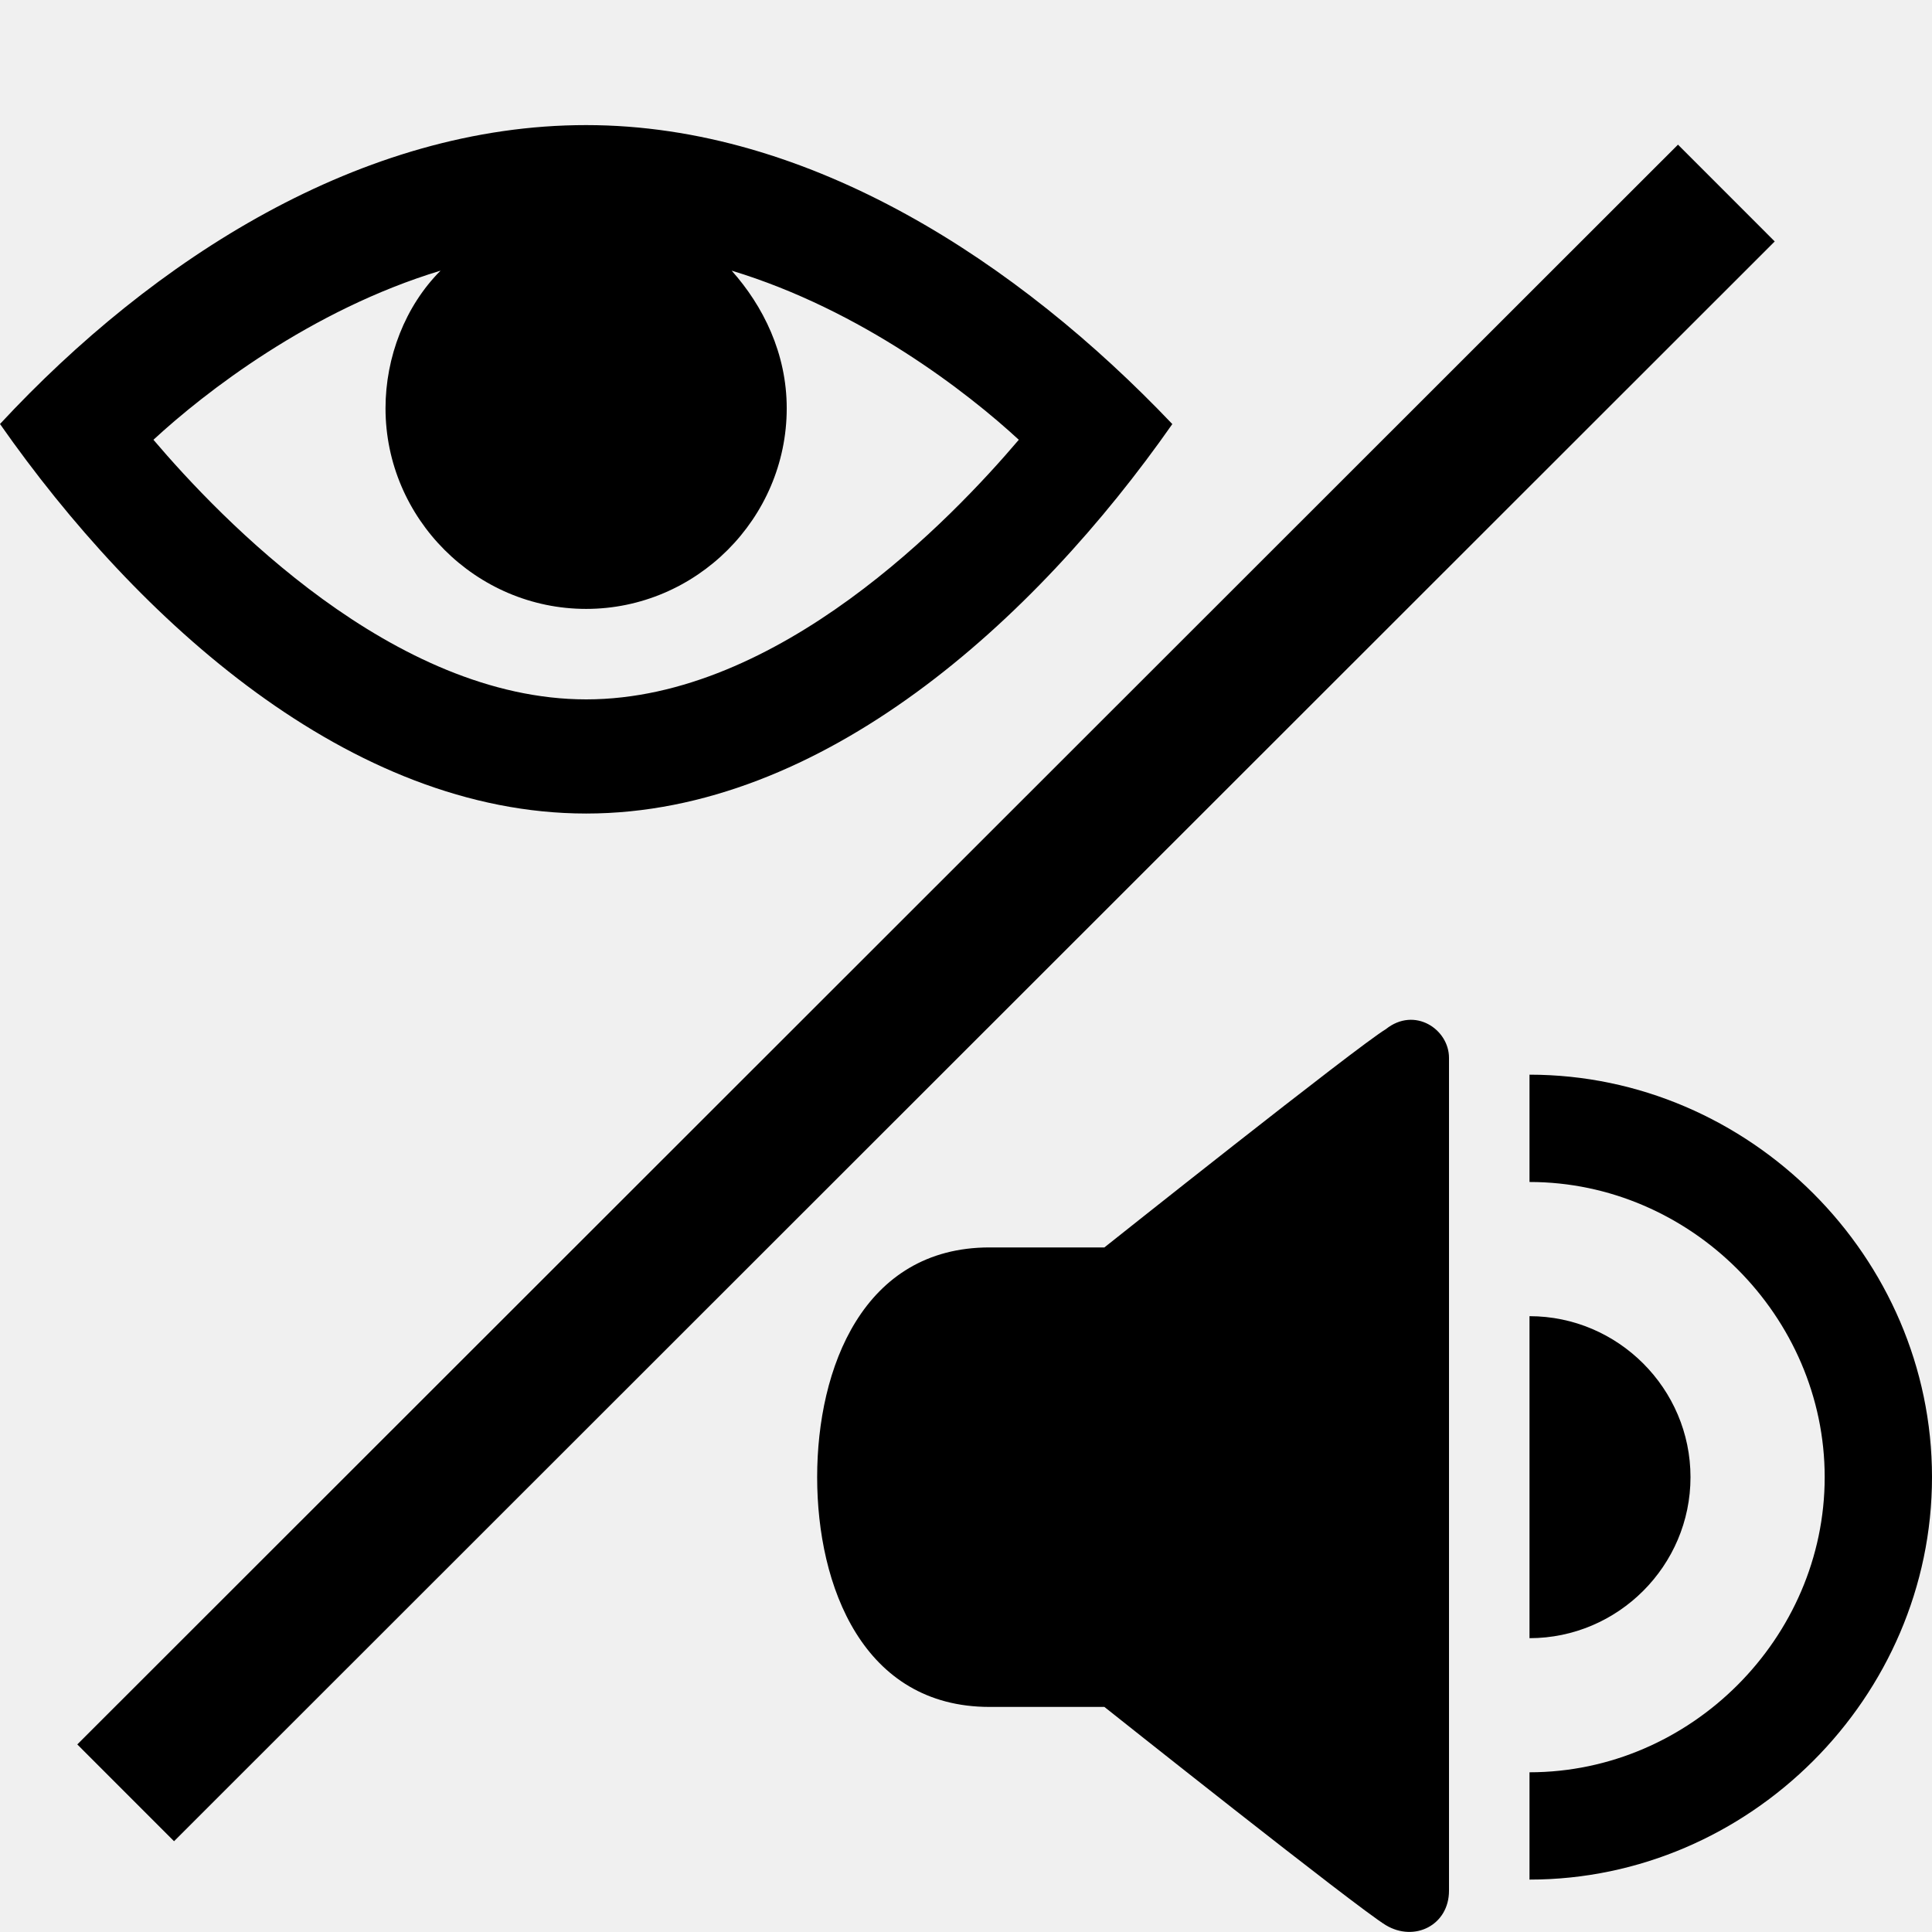
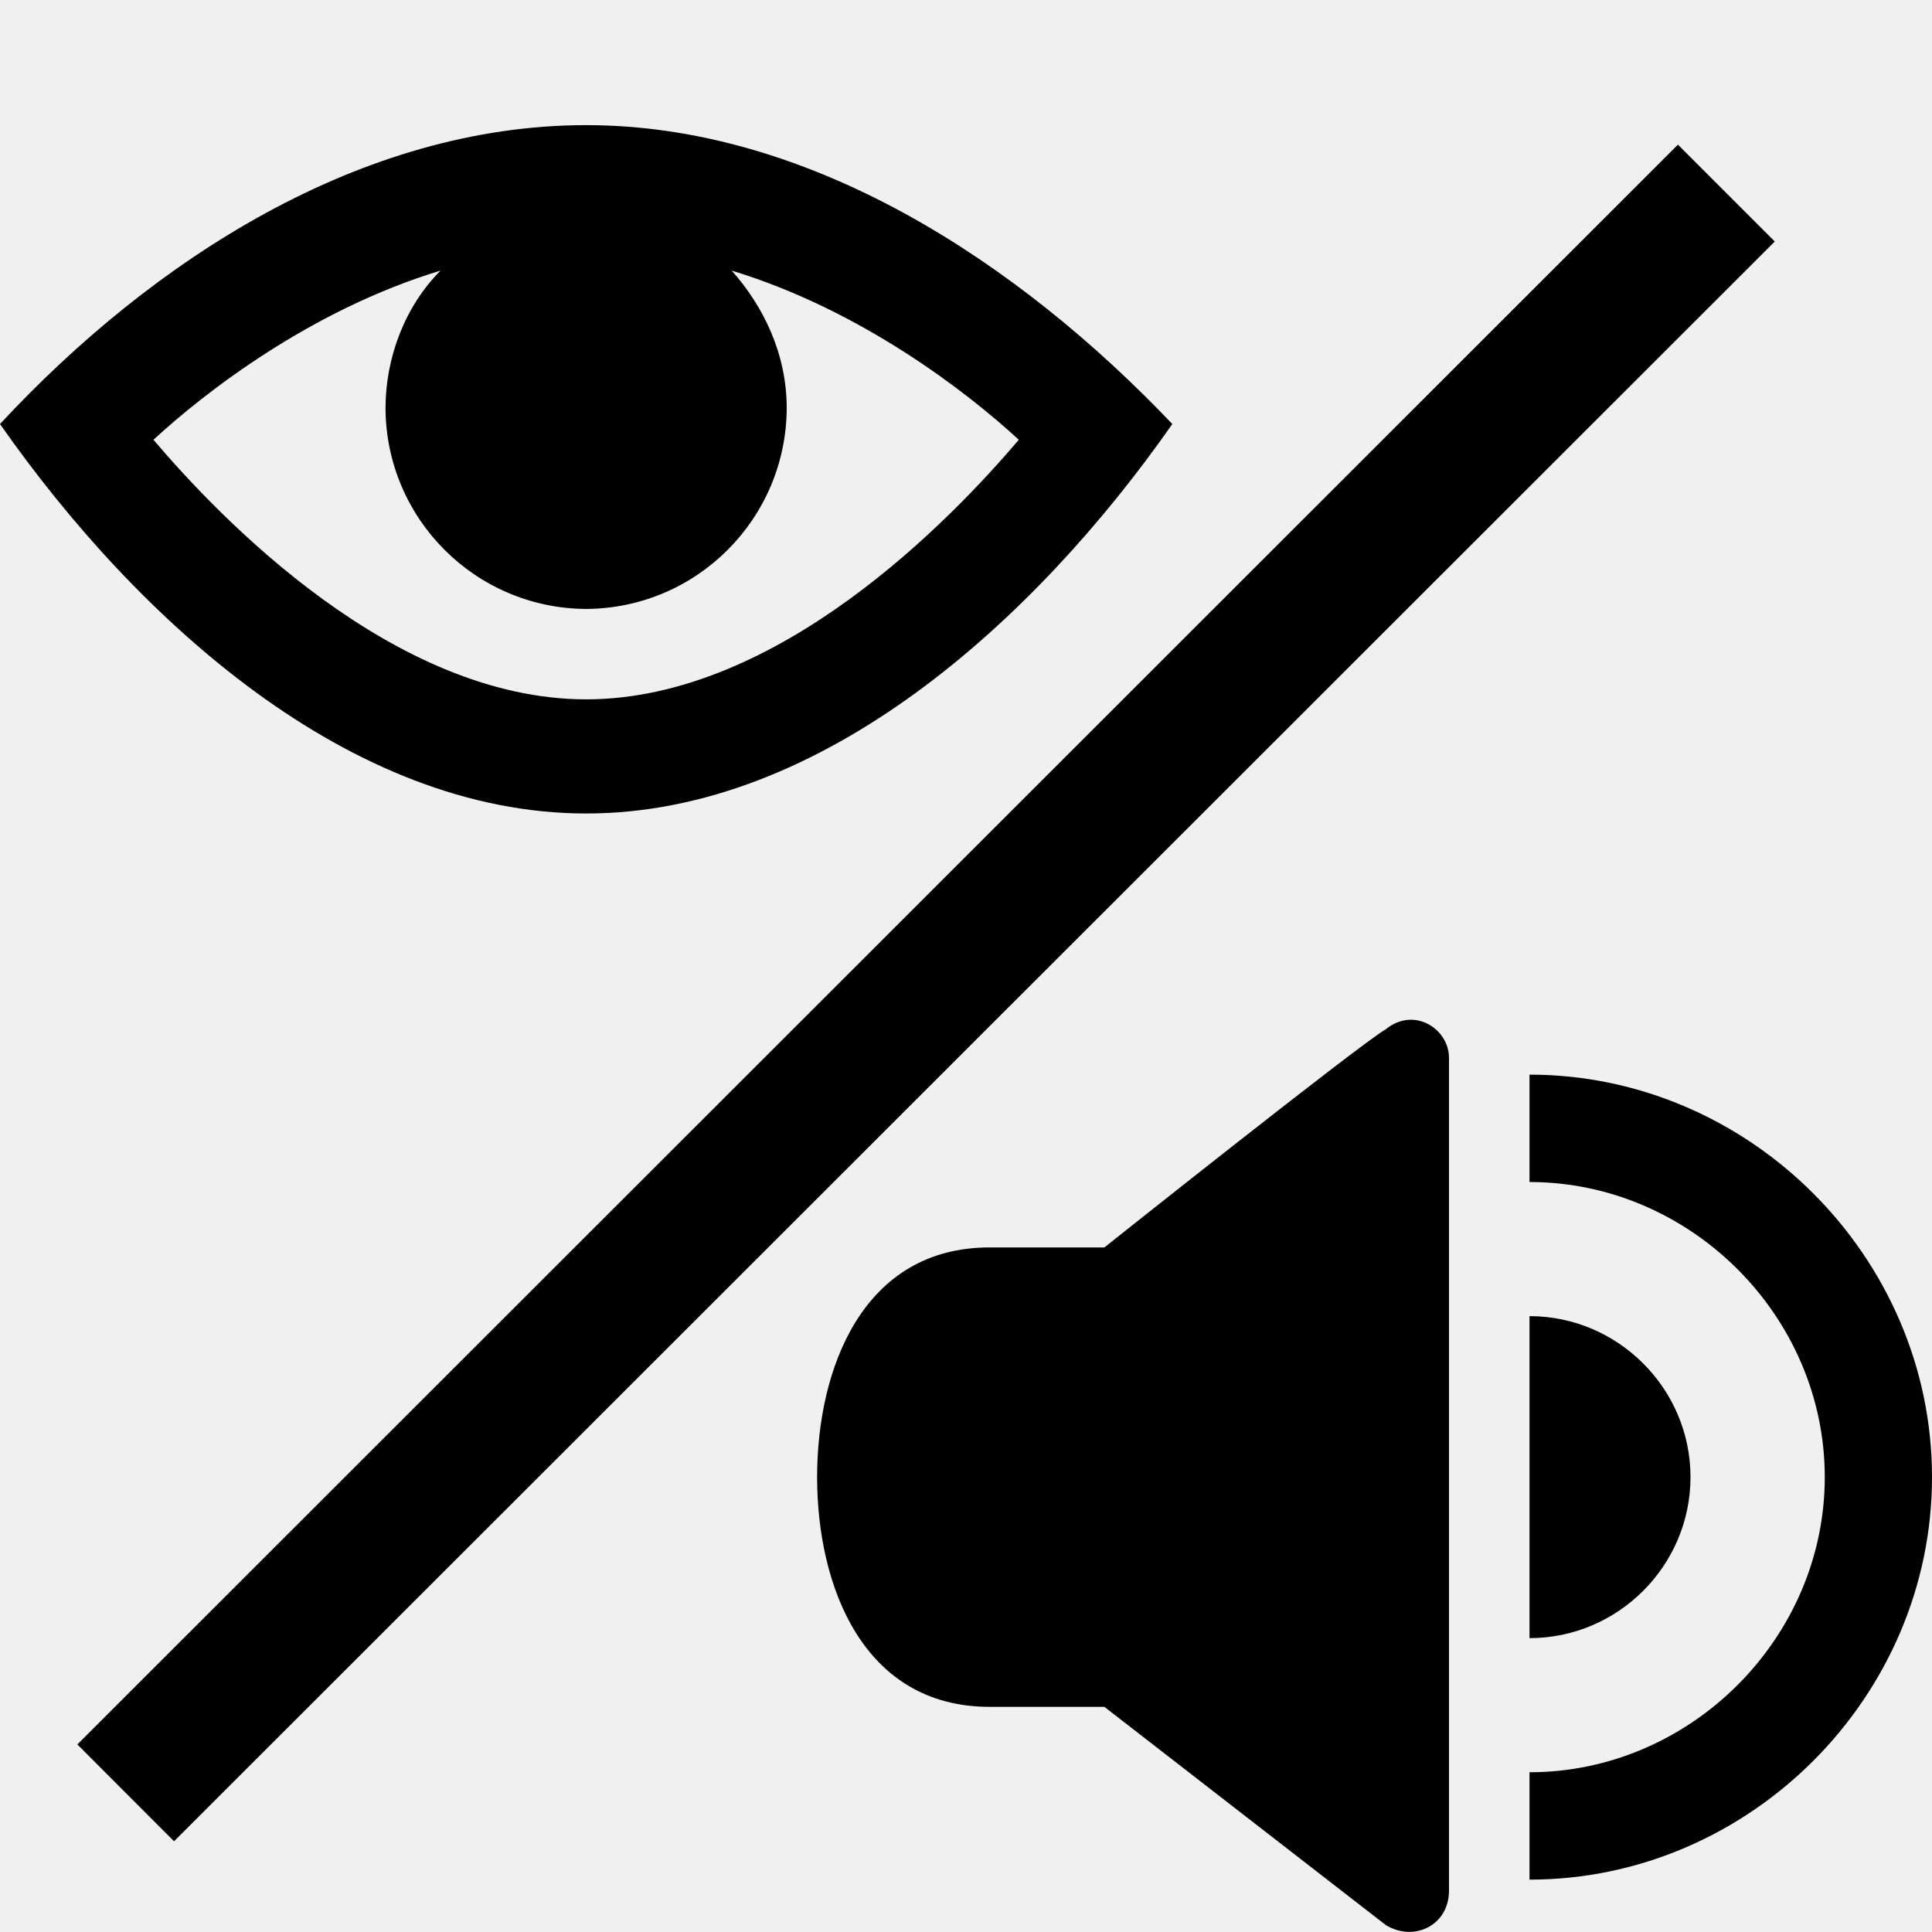
- <svg xmlns="http://www.w3.org/2000/svg" version="1.1" x="0px" y="0px" viewBox="0 0 24 24" style="enable-background:new 0 0 24 24;" xml:space="preserve">
-   <style type="text/css">
- 	.st0{fill:none;}
- 	.st1{fill:#FFFFFF;}
- </style>
-   <g id="Box">
-     <rect class="st0" width="24" height="24" />
-   </g>
-   <g id="Icon">
-     <g>
-       <path d="M7.282,10.106c2.932,0,5.571-2.395,7.281-4.838c-1.906-2.004-4.496-3.714-7.281-3.714C4.496,1.553,1.906,3.215,0,5.267    C1.71,7.711,4.35,10.106,7.282,10.106z M5.473,3.362c-0.44,0.44-0.684,1.075-0.684,1.71c0,1.368,1.124,2.492,2.492,2.492    c1.368,0,2.492-1.124,2.492-2.492c0-0.684-0.293-1.271-0.684-1.71c1.613,0.489,2.932,1.515,3.567,2.101    C11.826,6.44,9.676,8.688,7.282,8.688c-2.395,0-4.545-2.248-5.376-3.225C2.541,4.876,3.861,3.85,5.473,3.362z" />
-       <rect x="-2.553" y="11.484" transform="matrix(0.7073 -0.7069 0.7069 0.7073 -5.3521 11.7426)" width="28.113" height="1.7" />
-       <path d="M19,13.35v1.333c2,0,3.667,1.667,3.667,3.667S21,22.016,19,22.016v1.333c2.733,0,5-2.267,5-5S21.733,13.35,19,13.35z" />
-       <path d="M21,18.35c0-1.1-0.9-2-2-2v4C20.1,20.35,21,19.45,21,18.35z" />
-       <path d="M17.215,12.785c-0.357,0.214-3.496,2.711-3.496,2.711h-1.427c-1.57,0-2.141,1.498-2.141,2.854s0.571,2.854,2.141,2.854    h1.427c0,0,3.14,2.497,3.496,2.711s0.785,0,0.785-0.428V18.35v-5.209C18,12.785,17.572,12.499,17.215,12.785z" />
-     </g>
-   </g>
+ <svg xmlns="http://www.w3.org/2000/svg" width="48" height="48" fill="rgb(0%,0%,0%)">
+   <path d="M14.563 20.211c5.867 0 11.145-4.789 14.563-9.676-3.812-4.008-8.992-7.426-14.562-7.426S3.813 6.43 0 10.535c3.422 4.887 8.699 9.676 14.563 9.676zM10.945 6.723c-.879.883-1.367 2.152-1.367 3.422a5.01 5.01 0 0 0 4.984 4.984 5.01 5.01 0 0 0 4.984-4.984c0-1.367-.586-2.543-1.367-3.422 3.223.98 5.863 3.031 7.133 4.203-1.66 1.953-5.961 6.449-10.75 6.449s-9.09-4.496-10.75-6.449c1.27-1.172 3.91-3.227 7.133-4.203zM1.922 43.34L41.688 3.594 44.094 6 4.324 45.746zM38 26.699v2.668c4 0 7.336 3.332 7.336 7.332S42 44.031 38 44.031v2.668c5.465 0 10-4.535 10-10s-4.535-10-10-10zm4 10c0-2.199-1.801-4-4-4v8c2.199 0 4-1.801 4-4zm0 0" />
+   <path d="M34.43 25.57c-.715.426-6.992 5.422-6.992 5.422h-2.852c-3.141 0-4.285 2.996-4.285 5.707s1.145 5.707 4.285 5.707h2.852l6.992 5.422c.711.43 1.57 0 1.57-.855V26.281c0-.711-.855-1.285-1.57-.711zm0 0" />
</svg>
